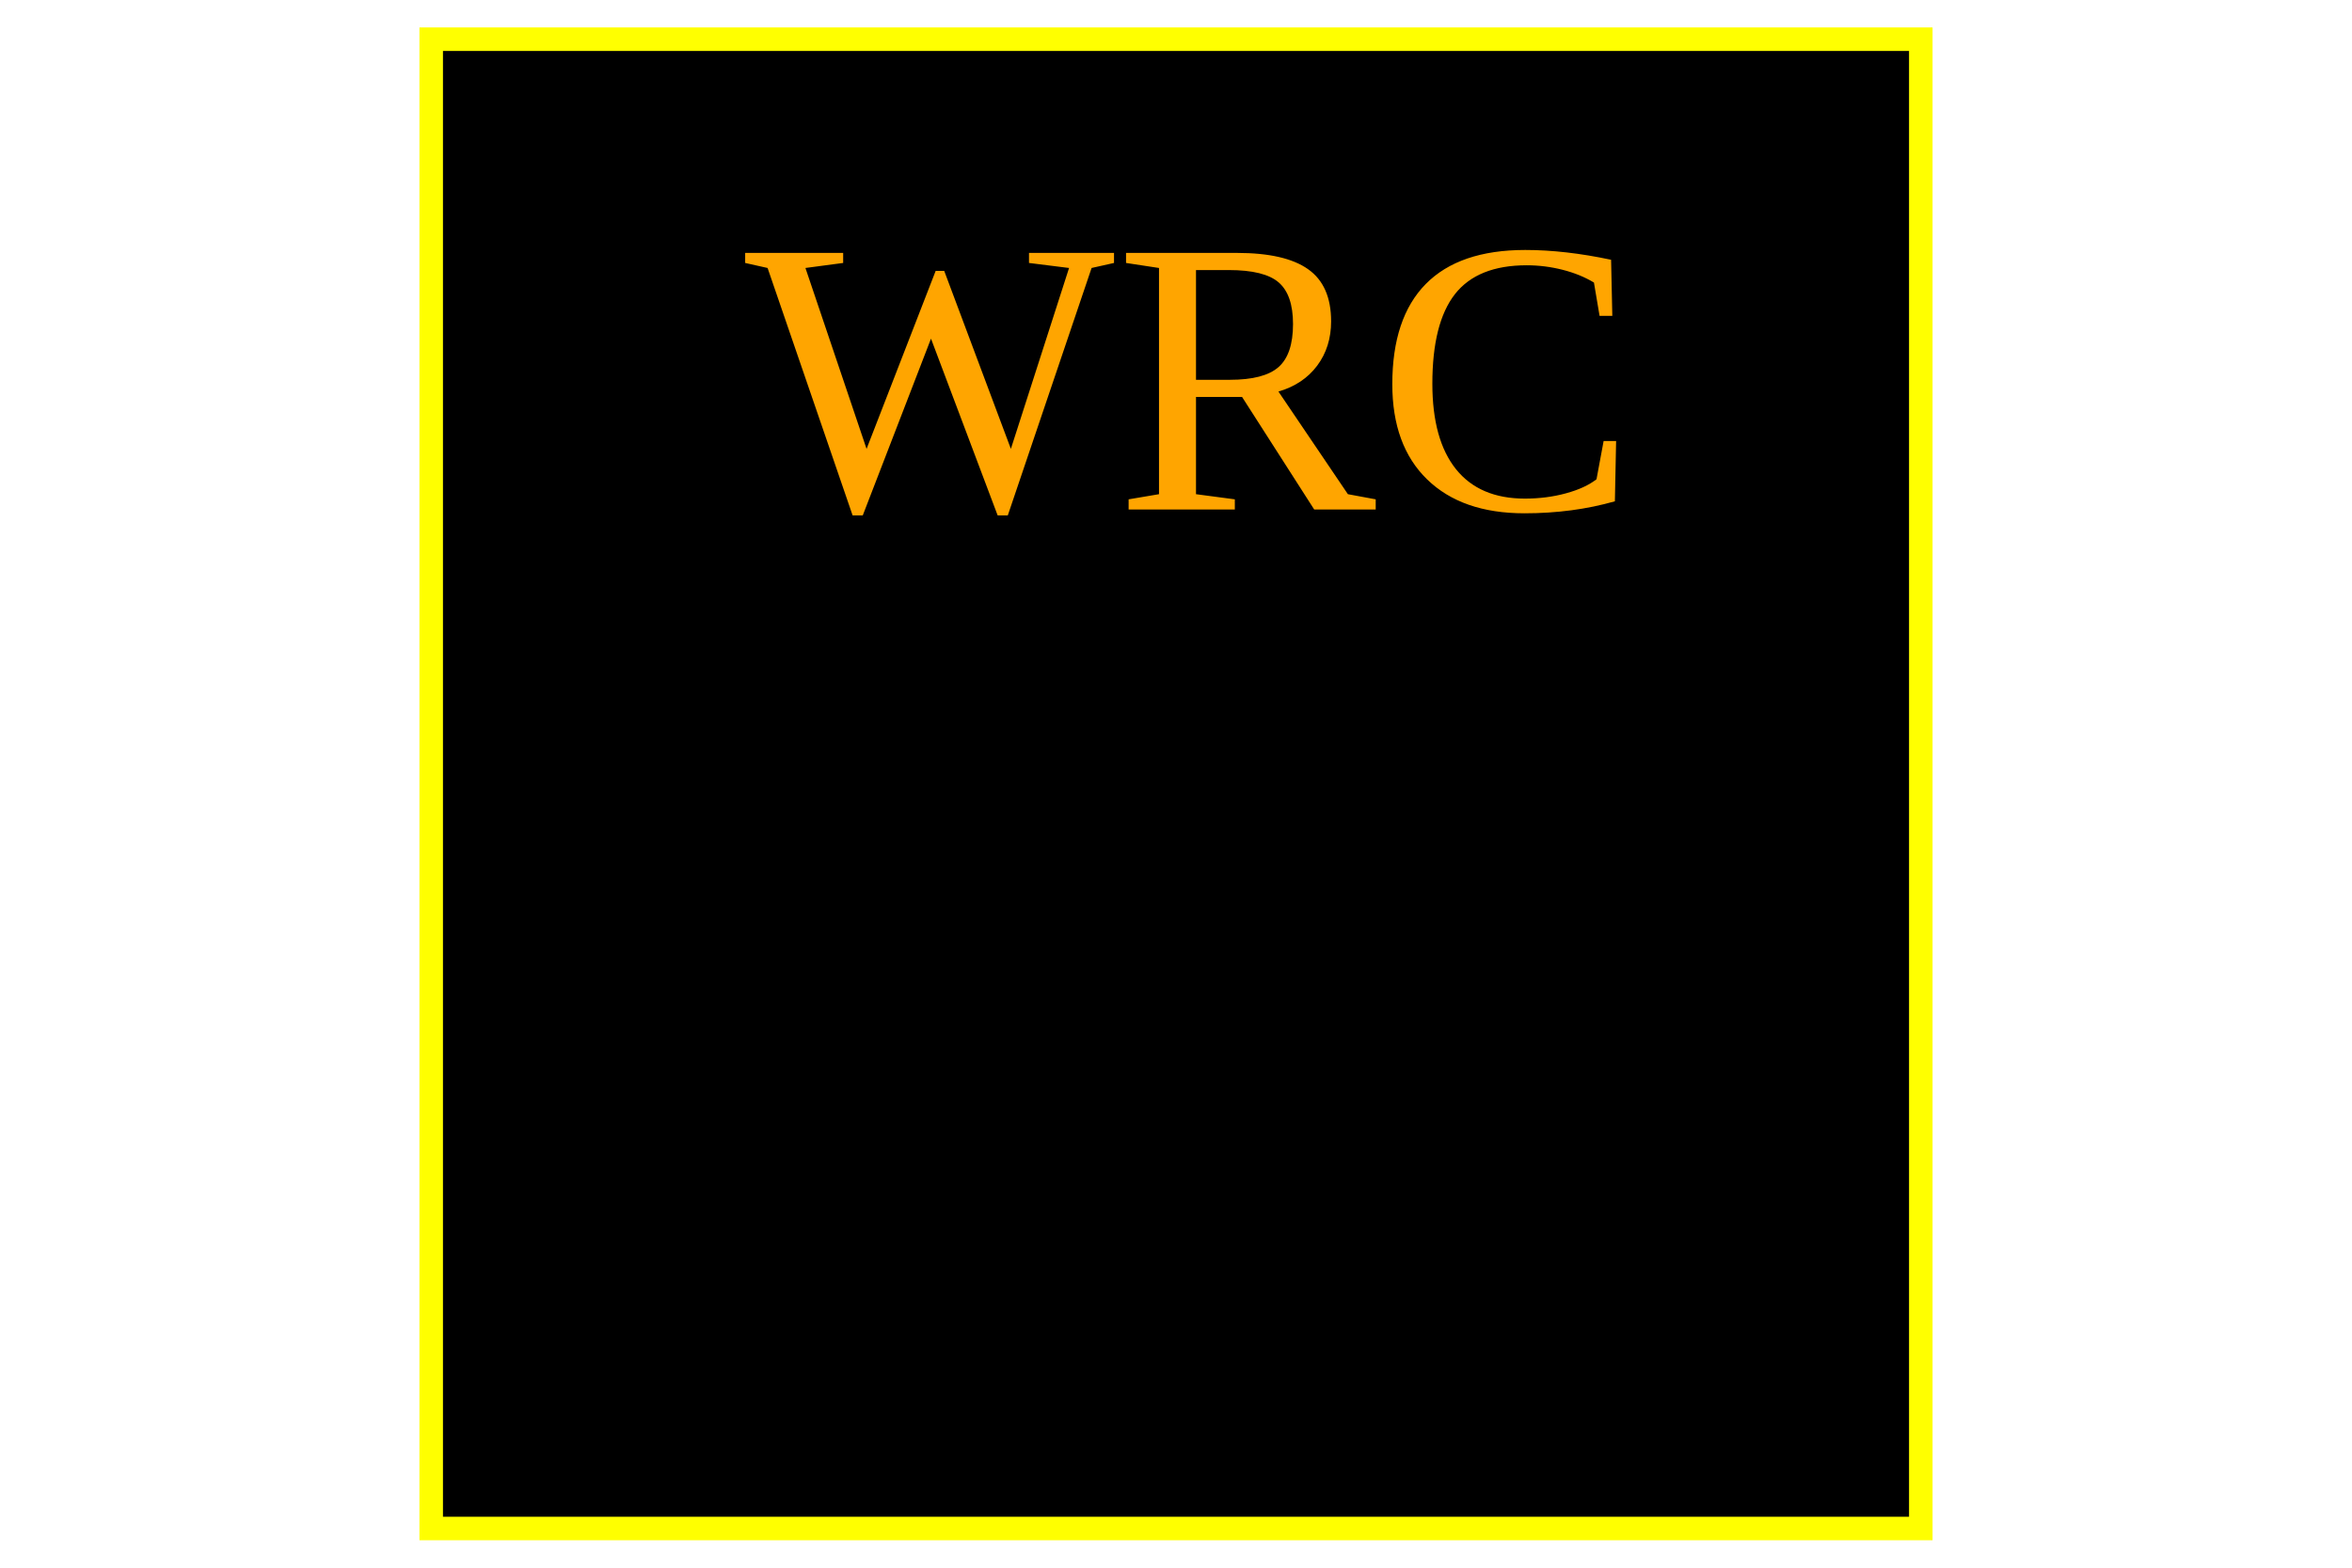
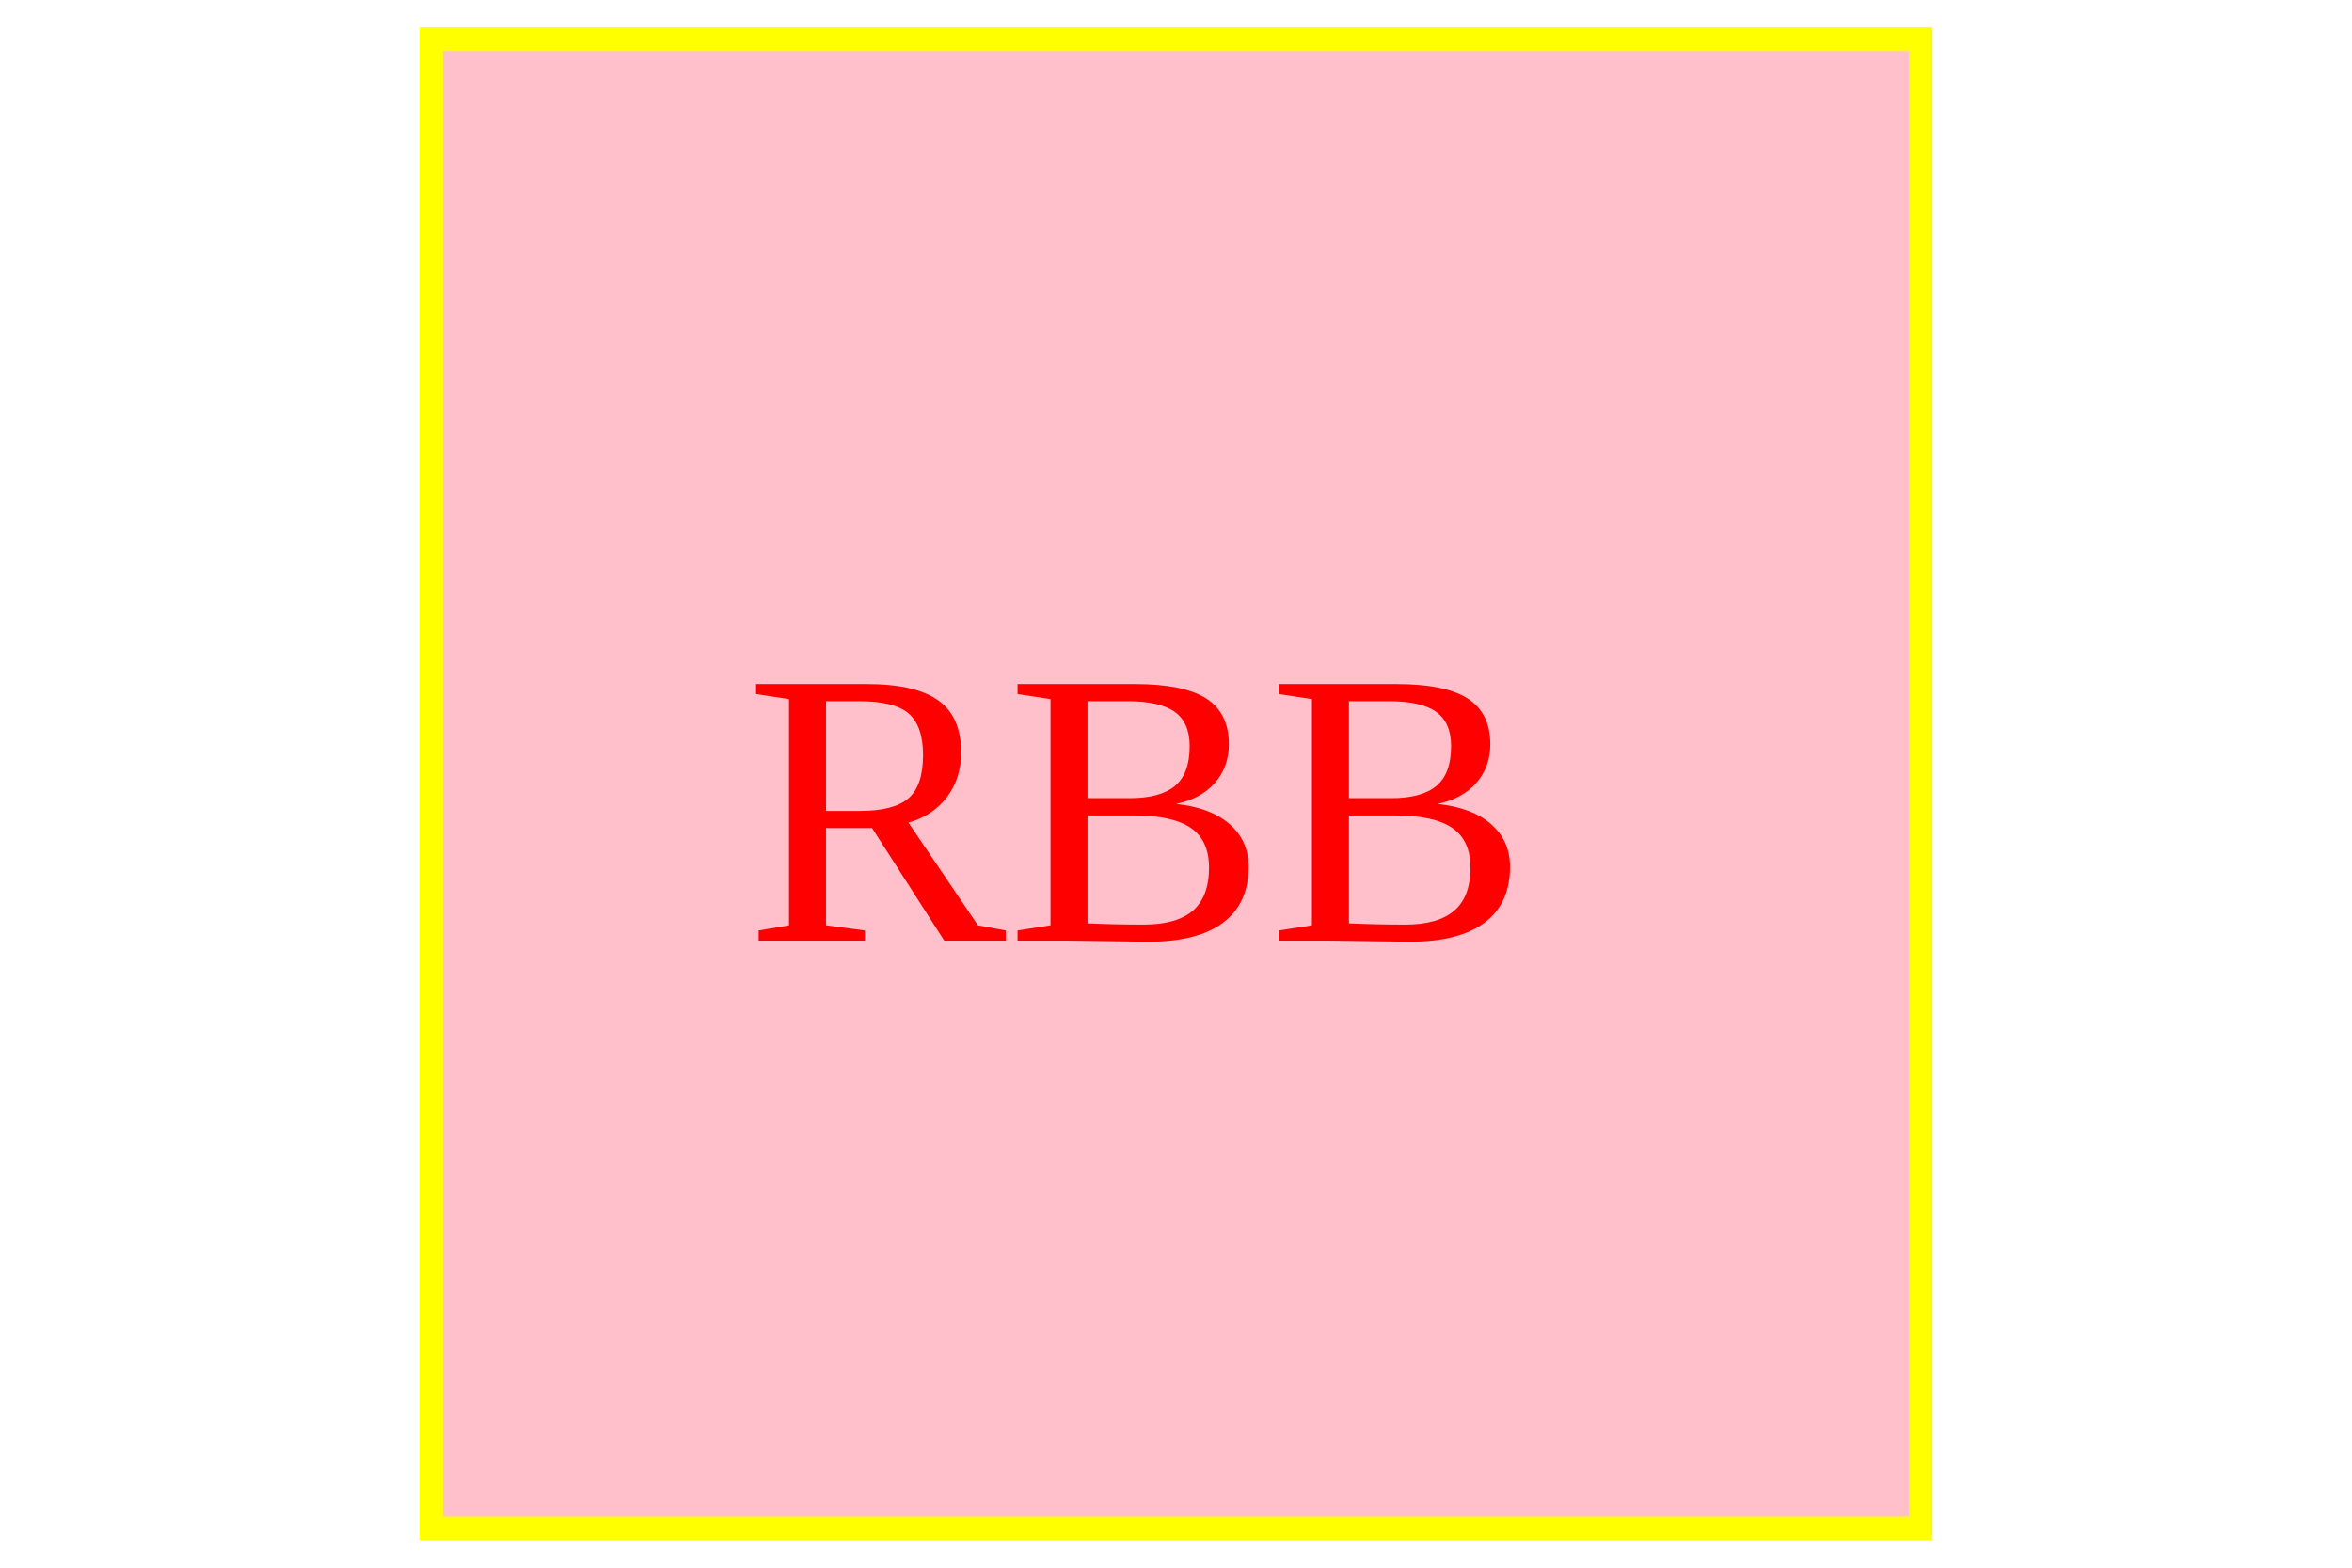
<svg xmlns="http://www.w3.org/2000/svg" height="200" width="300">
-   <rect x="55" y="5" width="190" height="190" fill="DARK GREEN" stroke="YELLOW" stroke-width="3" />
-   <text x="95" y="65" fill="ORANGE" font-size="50">WRC</text>
+   <rect x="55" y="5" width="190" height="190" fill="pink" stroke="yellow" stroke-width="3" />
+   <text x="95" y="120" fill="red" font-size="50">RBB</text>
</svg>
